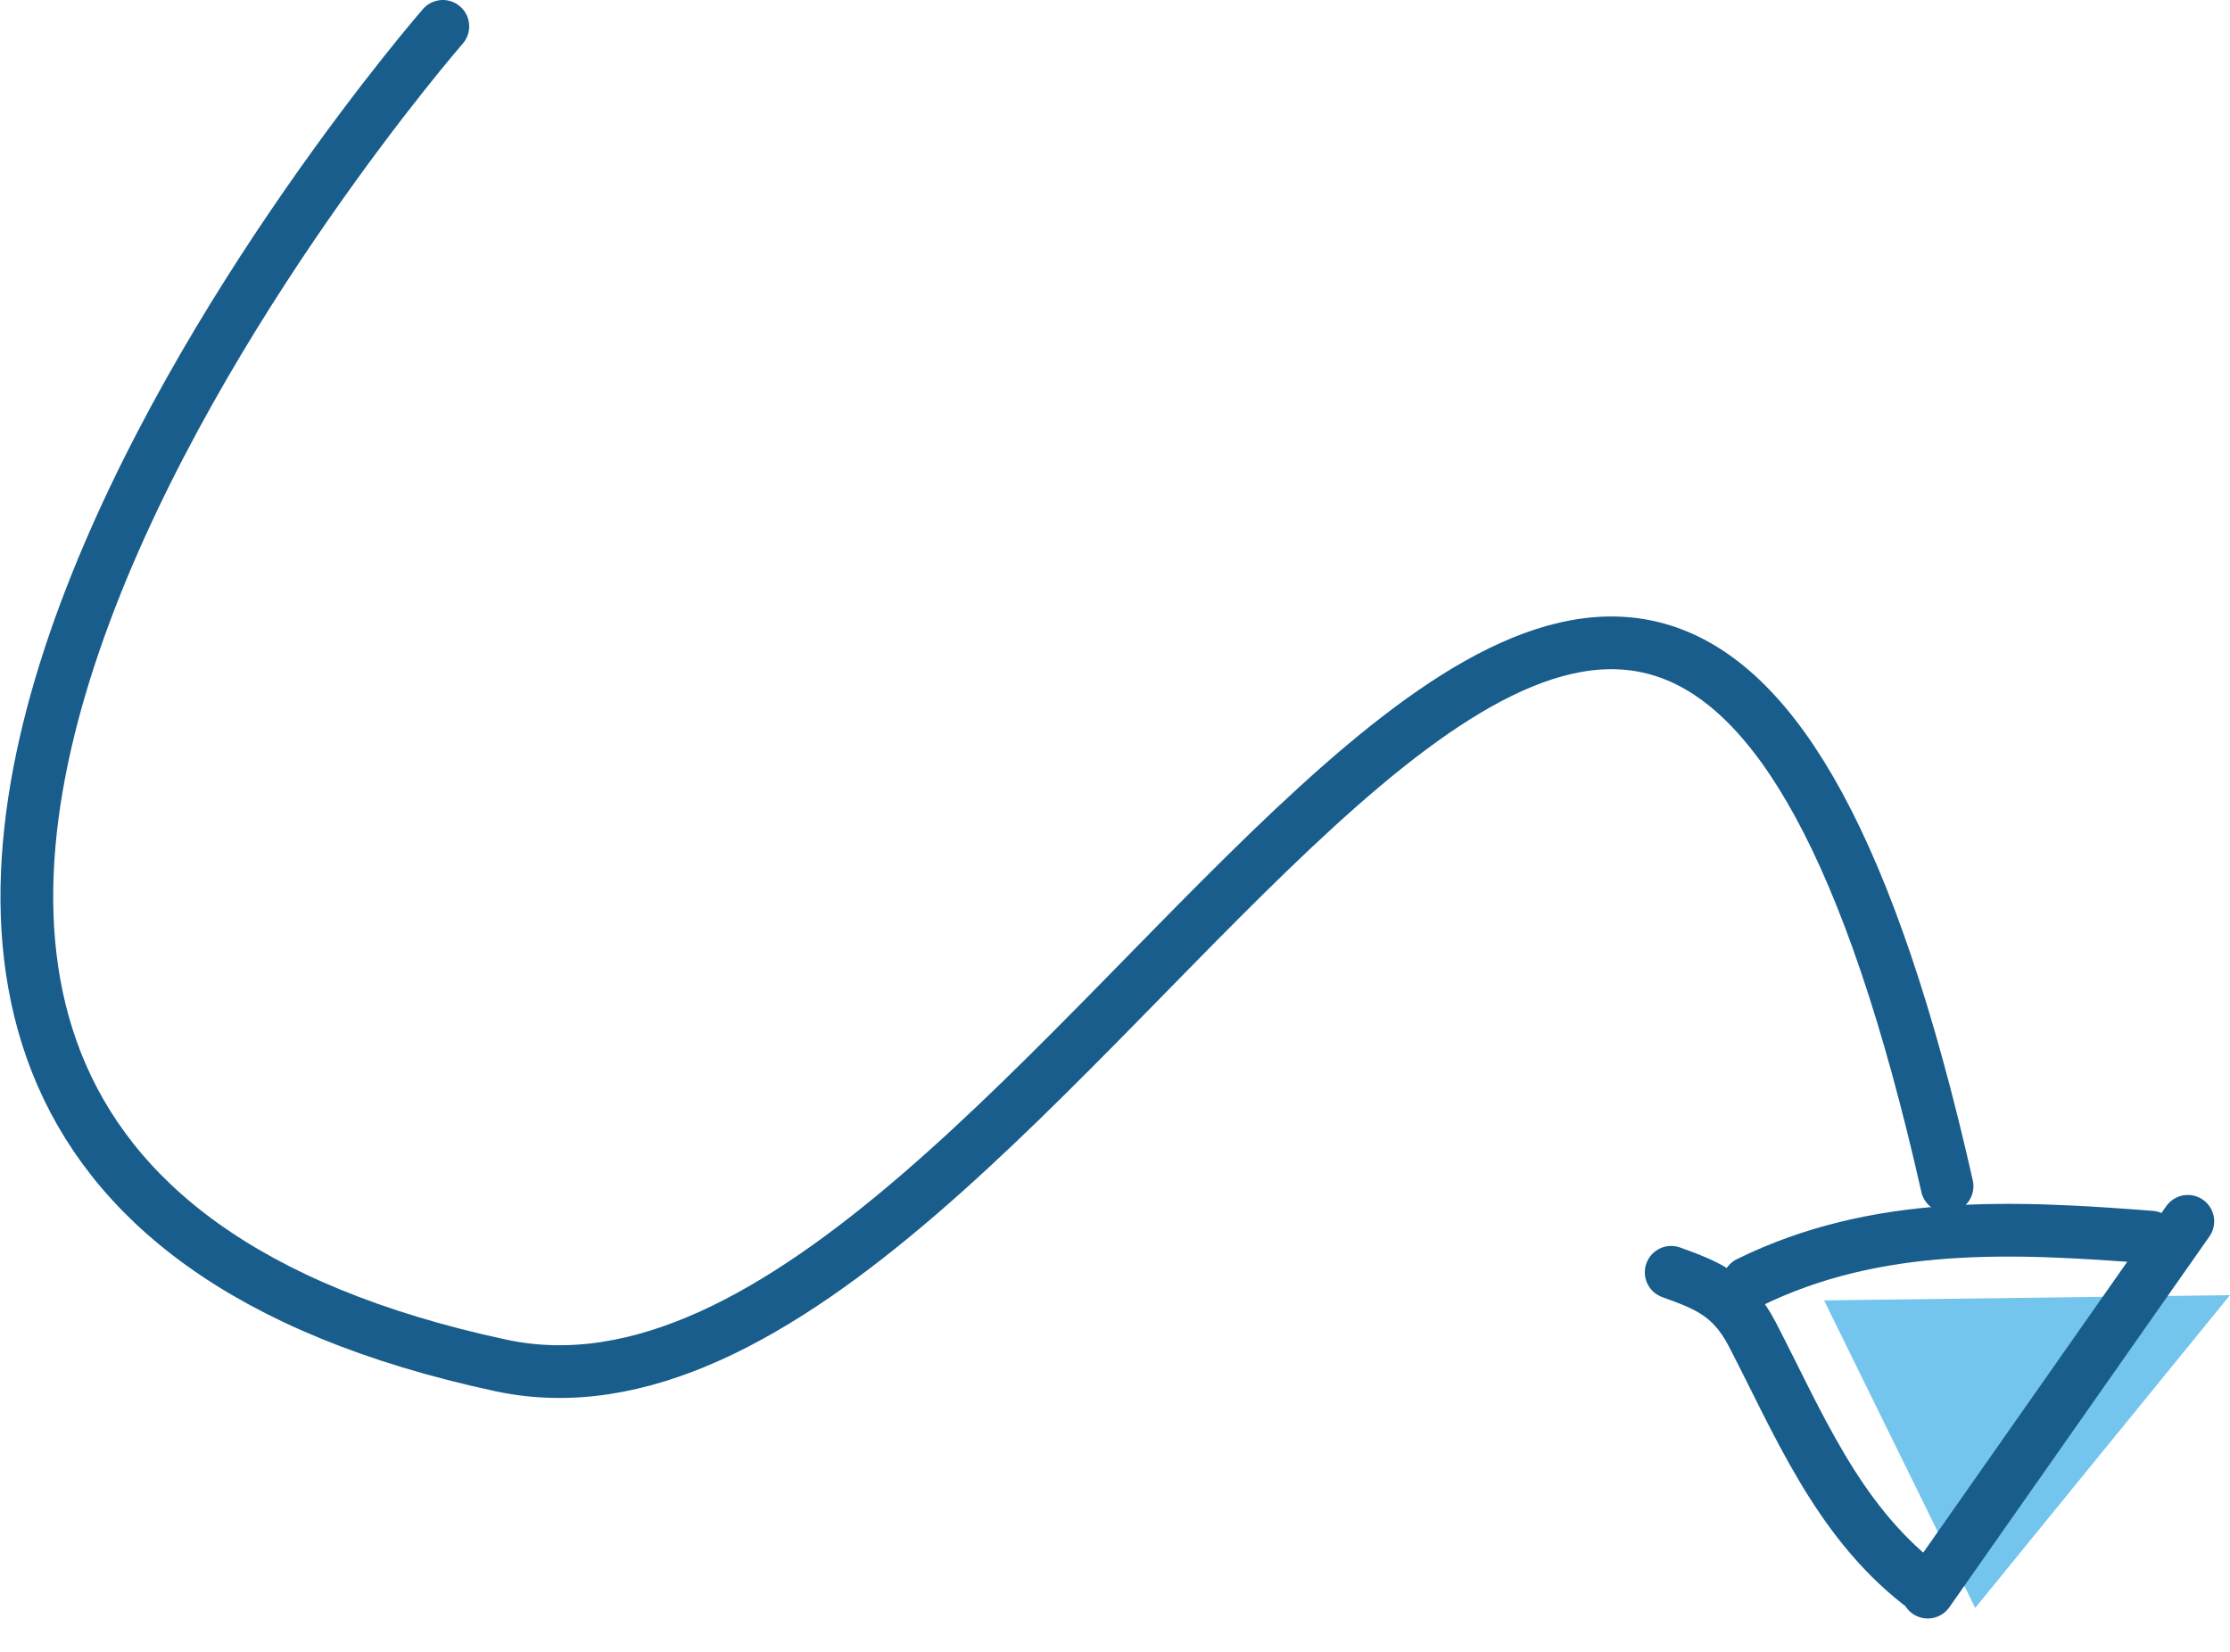
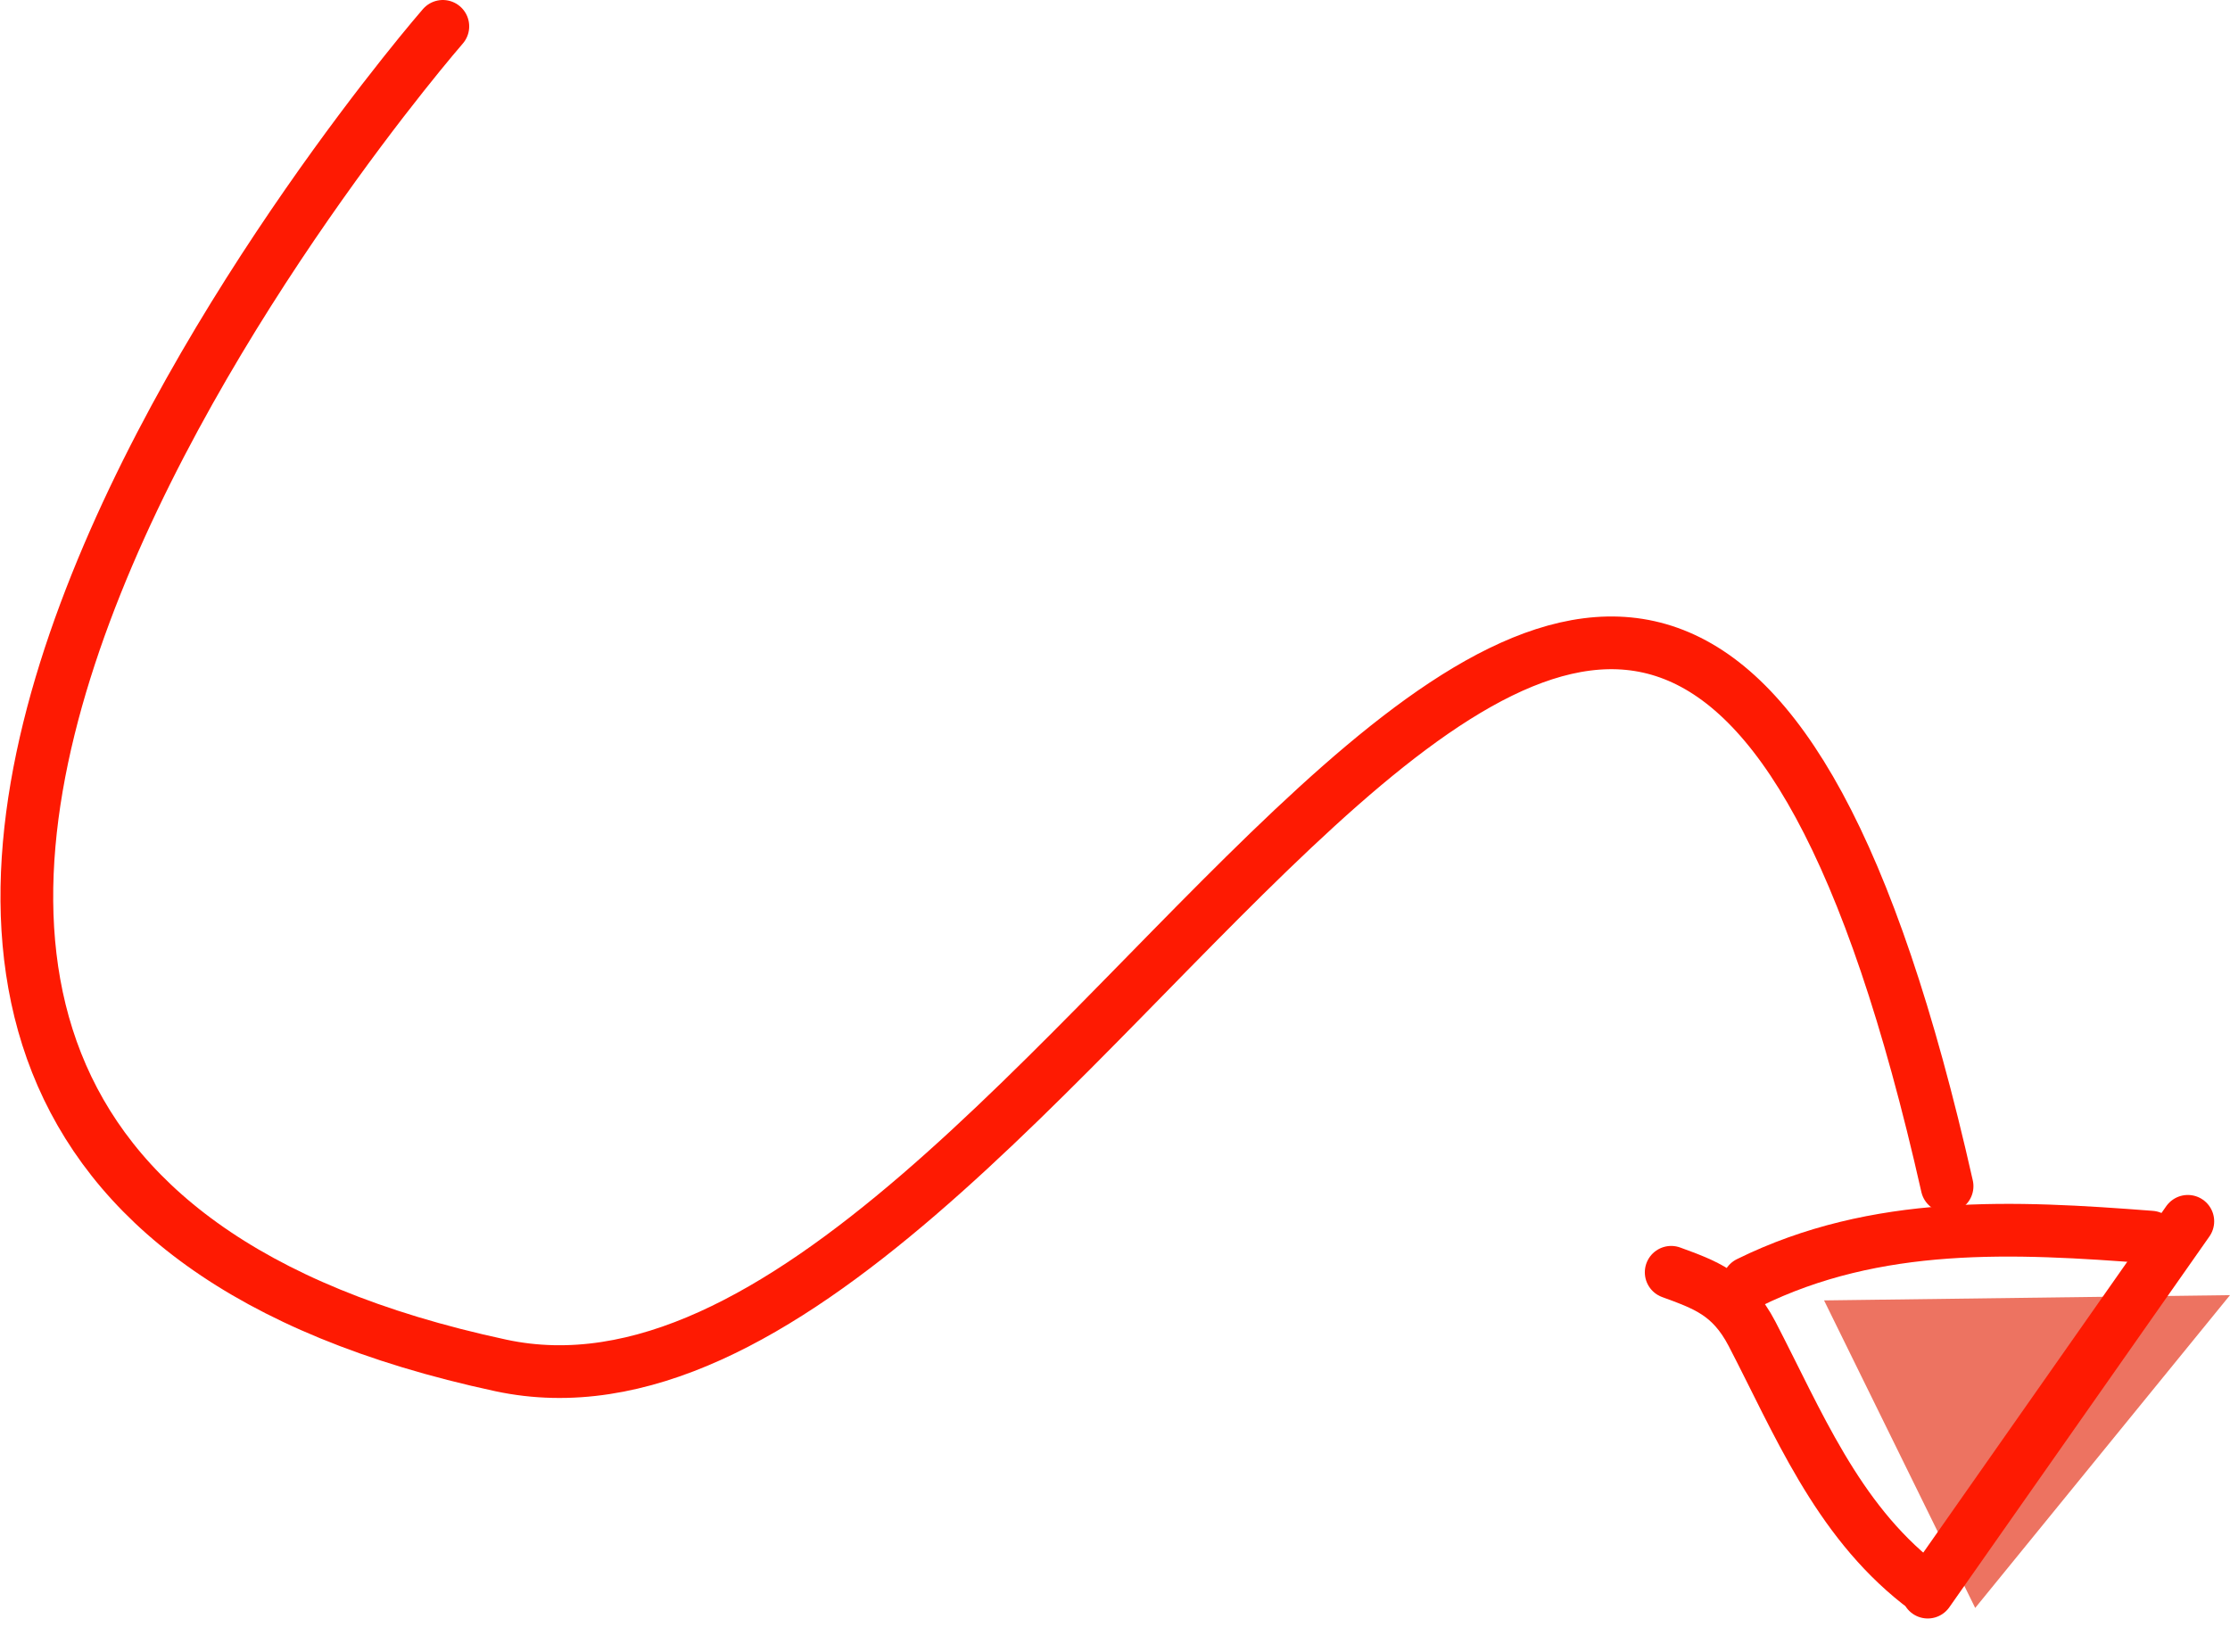
<svg xmlns="http://www.w3.org/2000/svg" xmlns:xlink="http://www.w3.org/1999/xlink" version="1.1" id="Layer_1" x="0px" y="0px" width="126.9px" height="94px" viewBox="0 0 126.9 94" style="enable-background:new 0 0 126.9 94;" xml:space="preserve">
  <pattern x="-542.4" y="-344.5" width="12" height="12" patternUnits="userSpaceOnUse" id="New_Pattern_Swatch_2" viewBox="1 -13 12 12" style="overflow:visible;">
    <g>
-       <polygon style="fill:none;" points="1,-13 13,-13 13,-1 1,-1   " />
+       <polygon style="fill:none;" points="1,-13 13,-13 13,-1 1,-1 " />
      <path d="M14-1c0,0.6-0.4,1-1,1s-1-0.4-1-1s0.4-1,1-1S14-1.6,14-1z" />
      <path d="M2-1c0,0.6-0.4,1-1,1S0-0.4,0-1s0.4-1,1-1S2-1.6,2-1z" />
      <path d="M14-5c0,0.6-0.4,1-1,1s-1-0.4-1-1s0.4-1,1-1S14-5.6,14-5z" />
      <path d="M11-2c0,0.6-0.4,1-1,1S9-1.4,9-2s0.4-1,1-1S11-2.6,11-2z" />
      <path d="M8-3c0,0.6-0.4,1-1,1S6-2.4,6-3s0.4-1,1-1S8-3.6,8-3z" />
      <path d="M5-4c0,0.6-0.4,1-1,1S3-3.4,3-4s0.4-1,1-1S5-4.6,5-4z" />
      <path d="M2-5c0,0.6-0.4,1-1,1S0-4.4,0-5s0.4-1,1-1S2-5.6,2-5z" />
      <path d="M14-9c0,0.6-0.4,1-1,1s-1-0.4-1-1s0.4-1,1-1S14-9.6,14-9z" />
      <path d="M11-6c0,0.6-0.4,1-1,1S9-5.4,9-6s0.4-1,1-1S11-6.6,11-6z" />
      <path d="M8-7c0,0.6-0.4,1-1,1S6-6.4,6-7s0.4-1,1-1S8-7.6,8-7z" />
      <path d="M5-8c0,0.6-0.4,1-1,1S3-7.4,3-8s0.4-1,1-1S5-8.6,5-8z" />
      <path d="M2-9c0,0.6-0.4,1-1,1S0-8.4,0-9s0.4-1,1-1S2-9.6,2-9z" />
      <path d="M14-13c0,0.6-0.4,1-1,1s-1-0.4-1-1s0.4-1,1-1S14-13.6,14-13z" />
      <path d="M11-10c0,0.6-0.4,1-1,1s-1-0.4-1-1s0.4-1,1-1S11-10.6,11-10z" />
      <path d="M8-11c0,0.6-0.4,1-1,1s-1-0.4-1-1s0.4-1,1-1S8-11.6,8-11z" />
      <path d="M5-12c0,0.6-0.4,1-1,1s-1-0.4-1-1s0.4-1,1-1S5-12.6,5-12z" />
      <path d="M2-13c0,0.6-0.4,1-1,1s-1-0.4-1-1s0.4-1,1-1S2-13.6,2-13z" />
    </g>
  </pattern>
-   <path style="fill-rule:evenodd;clip-rule:evenodd;fill:none;stroke:#185D8C;stroke-width:3;stroke-linecap:round;stroke-linejoin:round;stroke-miterlimit:10;" d="  M25.2,1.5c0,0-55.4,63.6,3.3,76.2c31.7,6.8,64.7-88.2,82.3-10.2" />
+   <path style="fill-rule:evenodd;clip-rule:evenodd;fill:none;stroke:rgb(254, 26, 2);stroke-width:3;stroke-linecap:round;stroke-linejoin:round;stroke-miterlimit:10;" d="  M25.2,1.5c0,0-55.4,63.6,3.3,76.2c31.7,6.8,64.7-88.2,82.3-10.2" />
  <g>
    <g>
-       <polyline style="fill-rule:evenodd;clip-rule:evenodd;fill:#74C5ED;" points="112.4,91.5 126.9,73.7 103.8,74 112.4,91.5   " />
+       <polyline style="fill-rule:evenodd;clip-rule:evenodd;fill:rgb(237, 115, 97);" points="112.4,91.5 126.9,73.7 103.8,74 112.4,91.5   " />
      <pattern id="SVGID_1_" xlink:href="#New_Pattern_Swatch_2" patternTransform="matrix(1.2701 0.1042 -0.1042 1.2701 892.7583 3205.315)">
		</pattern>
      <polyline style="opacity:0.5;fill-rule:evenodd;clip-rule:evenodd;fill:url(#SVGID_1_);" points="110.8,94 126.9,73.7 111.2,73.6     110.8,94   " />
    </g>
    <g>
-       <path style="fill-rule:evenodd;clip-rule:evenodd;fill:none;stroke:#185D8C;stroke-width:3;stroke-linecap:round;stroke-linejoin:round;stroke-miterlimit:10;" d="    M124.5,69.5c-4.9,7-9.9,14.1-14.8,21.1" />
-       <path style="fill-rule:evenodd;clip-rule:evenodd;fill:none;stroke:#185D8C;stroke-width:3;stroke-linecap:round;stroke-linejoin:round;stroke-miterlimit:10;" d="    M109.2,90.1c-4.7-3.7-6.9-9.2-9.5-14.2c-1.2-2.3-2.7-2.8-4.6-3.5" />
-       <path style="fill-rule:evenodd;clip-rule:evenodd;fill:none;stroke:#185D8C;stroke-width:3;stroke-linecap:round;stroke-linejoin:round;stroke-miterlimit:10;" d="    M122.4,70.4c-7.8-0.6-15.6-1-22.9,2.6" />
+       <path style="fill-rule:evenodd;clip-rule:evenodd;fill:none;stroke:rgb(254, 26, 2);stroke-width:3;stroke-linecap:round;stroke-linejoin:round;stroke-miterlimit:10;" d="    M124.5,69.5c-4.9,7-9.9,14.1-14.8,21.1" />
+       <path style="fill-rule:evenodd;clip-rule:evenodd;fill:none;stroke:rgb(254, 26, 2);stroke-width:3;stroke-linecap:round;stroke-linejoin:round;stroke-miterlimit:10;" d="    M109.2,90.1c-4.7-3.7-6.9-9.2-9.5-14.2c-1.2-2.3-2.7-2.8-4.6-3.5" />
+       <path style="fill-rule:evenodd;clip-rule:evenodd;fill:none;stroke:rgb(254, 26, 2);stroke-width:3;stroke-linecap:round;stroke-linejoin:round;stroke-miterlimit:10;" d="    M122.4,70.4c-7.8-0.6-15.6-1-22.9,2.6" />
    </g>
  </g>
</svg>
